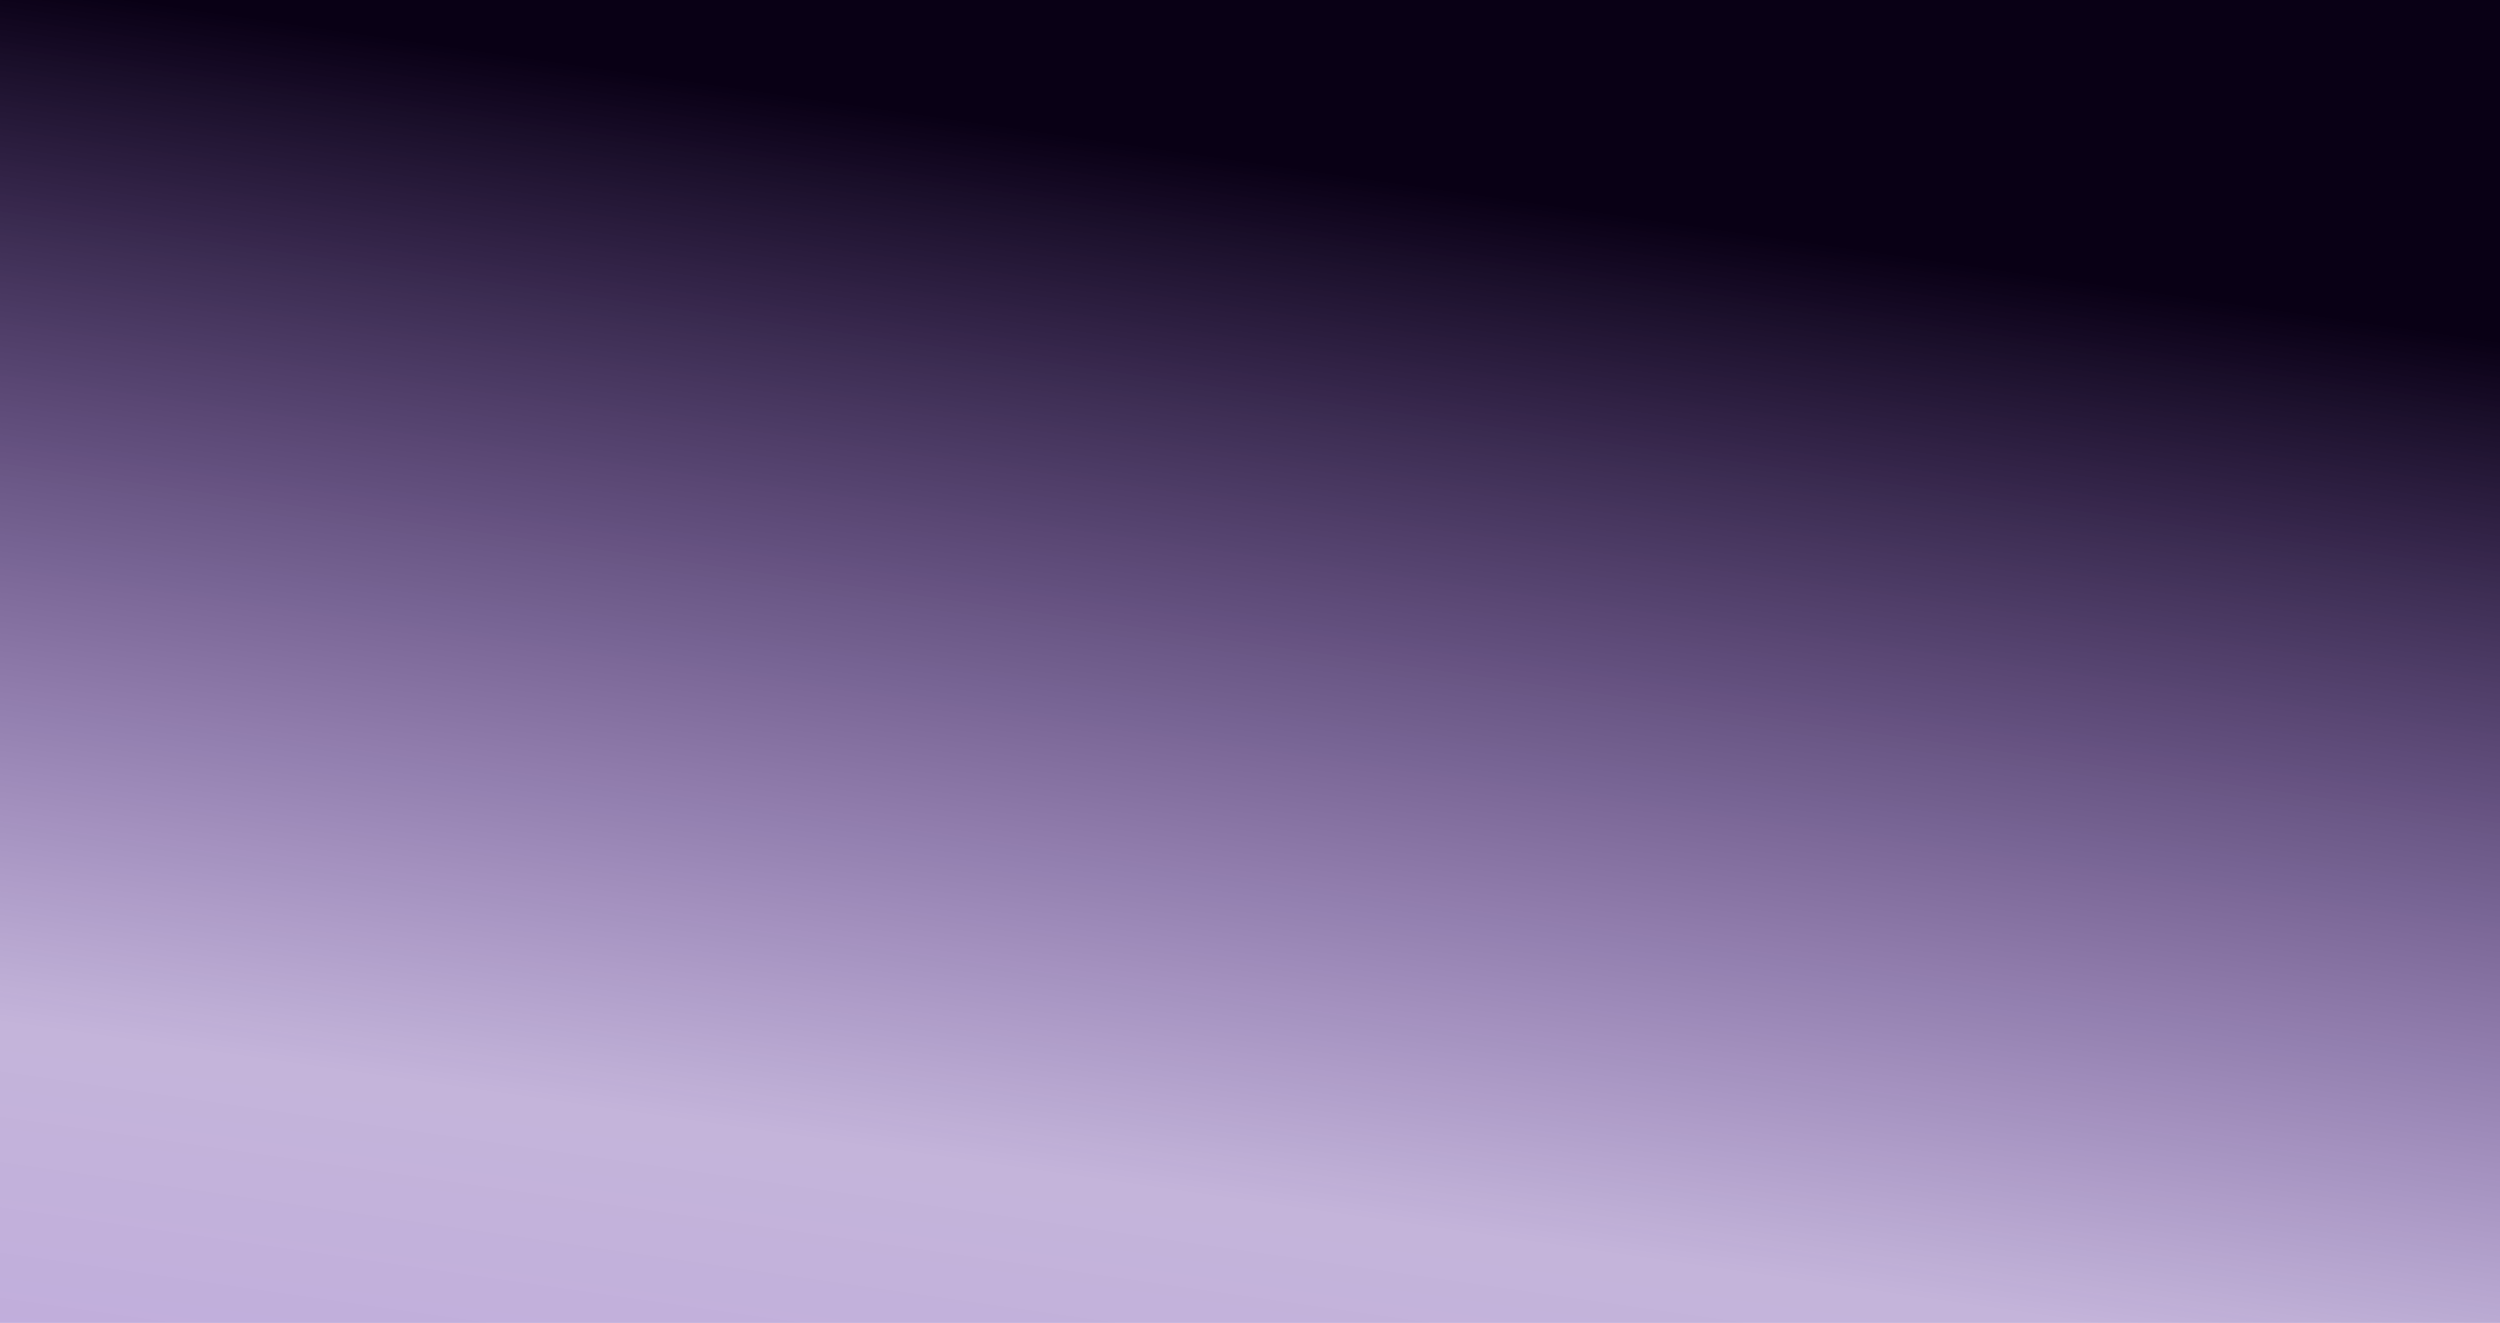
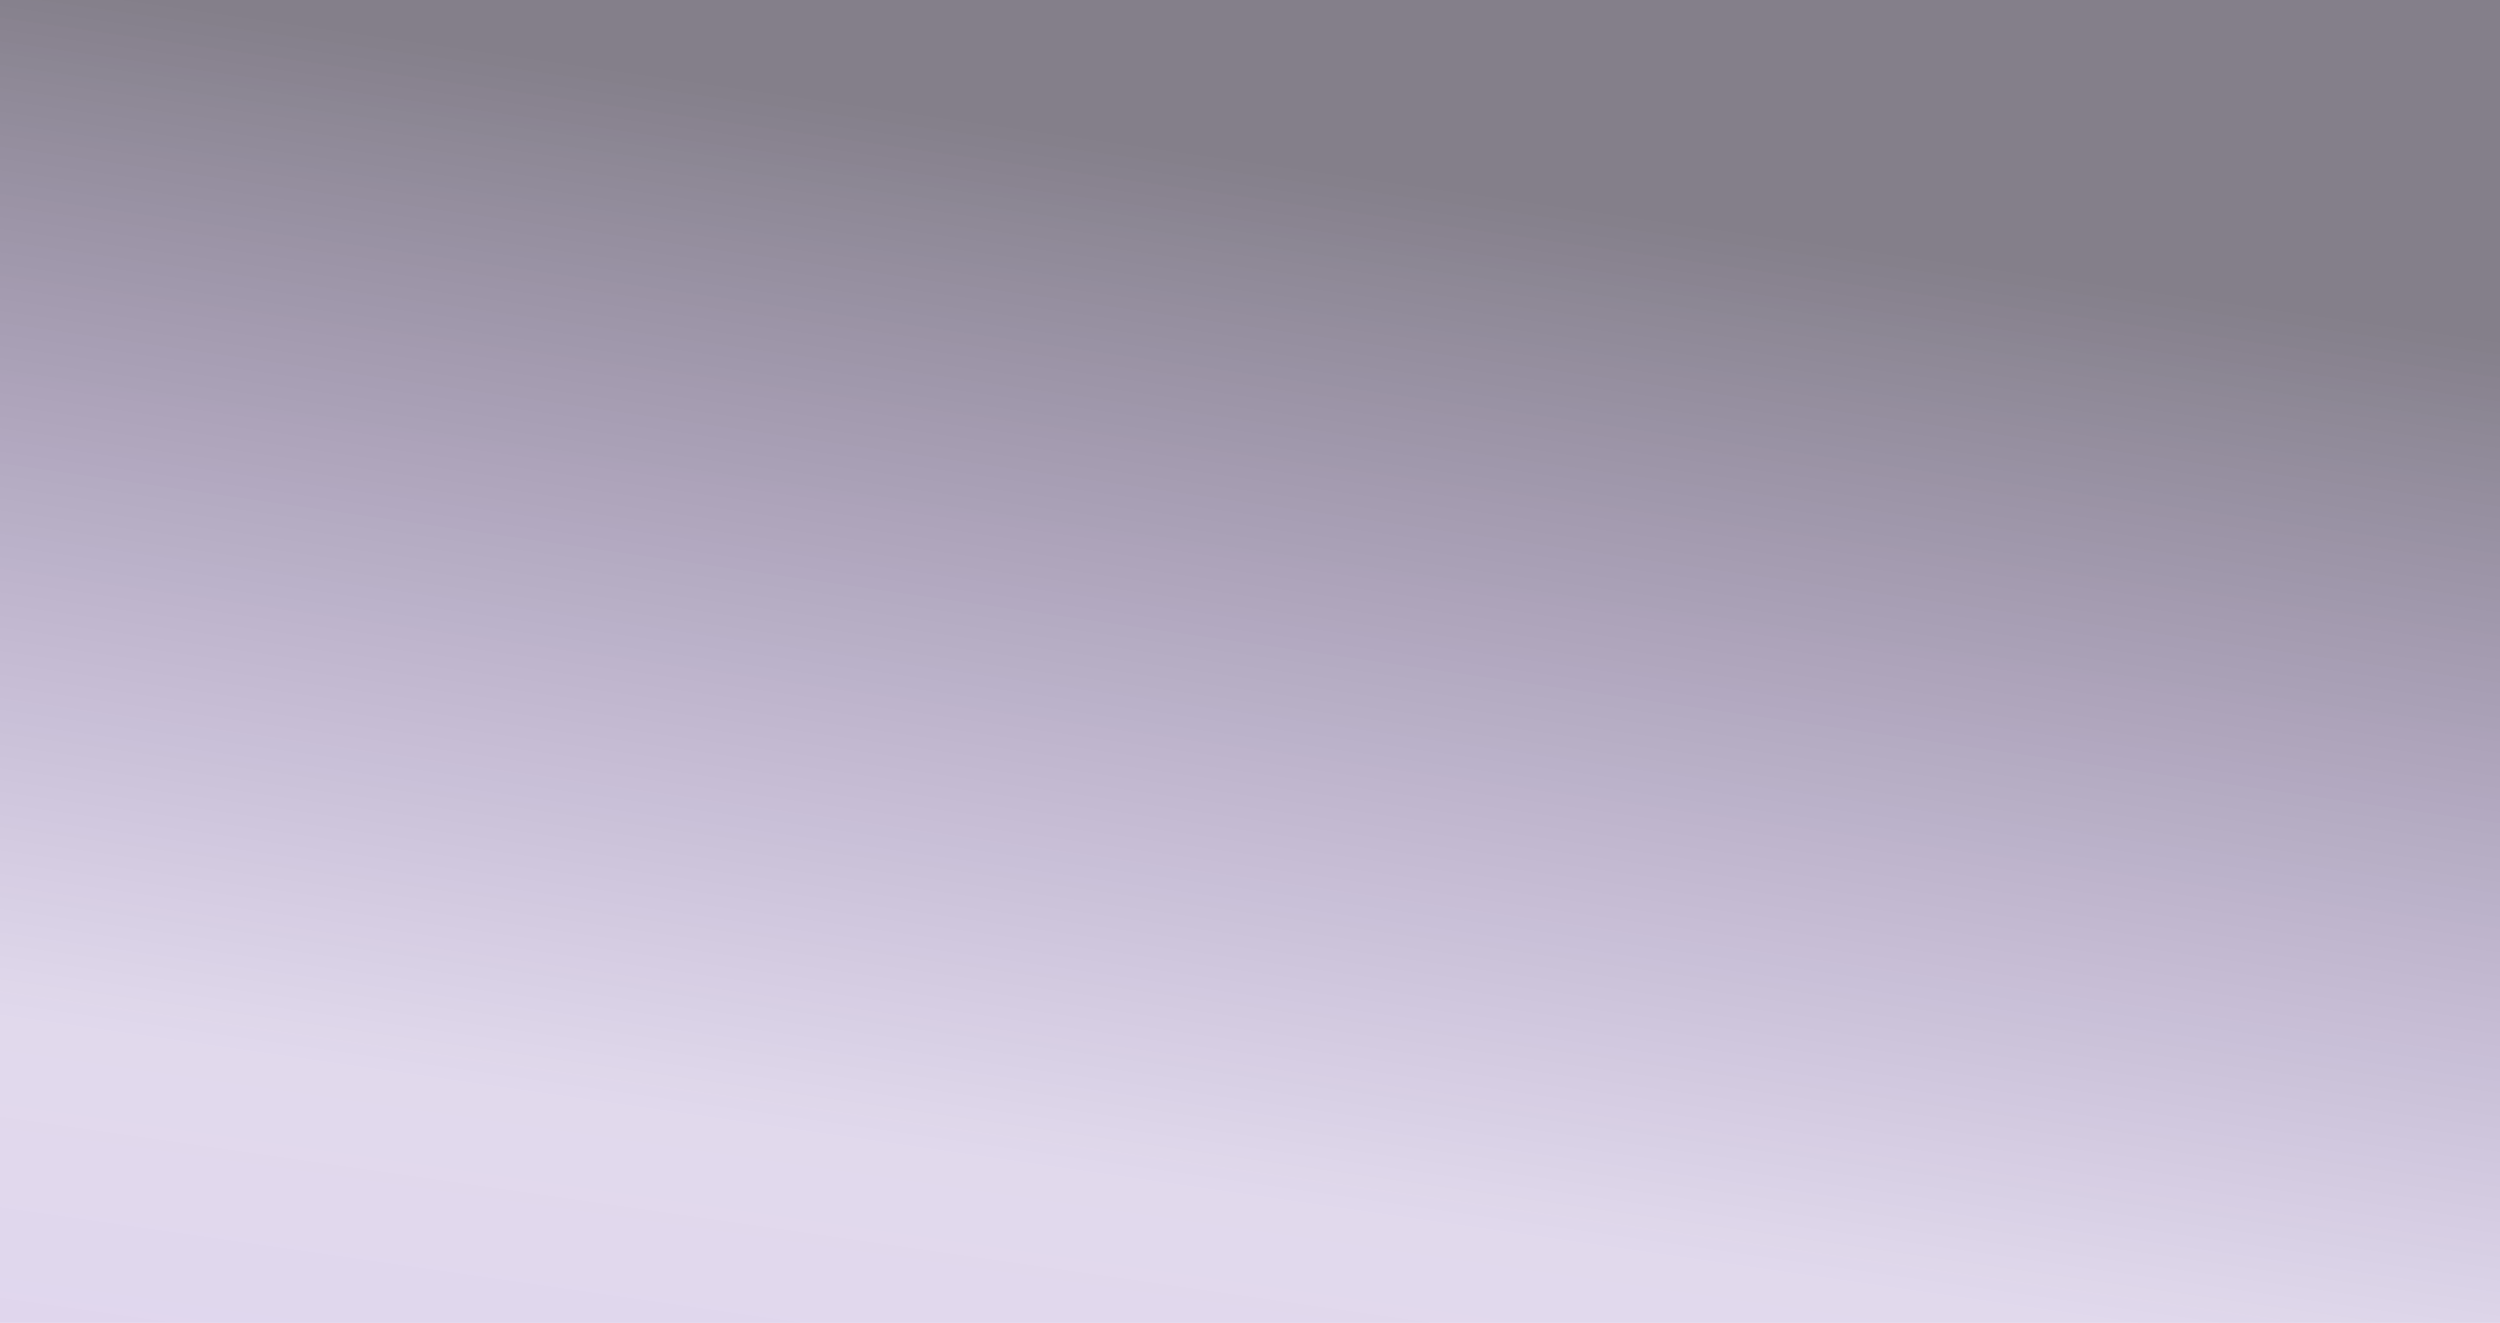
<svg xmlns="http://www.w3.org/2000/svg" width="1440" height="762" viewBox="0 0 1440 762" fill="none">
-   <rect width="1440" height="762" fill="url(#paint0_linear_1040_20772)" />
+   <rect opacity="0.5" width="1440" height="762" fill="url(#paint0_linear_1040_20772)" />
  <defs>
    <linearGradient id="paint0_linear_1040_20772" x1="647" y1="81.5" x2="208.5" y2="3125.5" gradientUnits="userSpaceOnUse">
      <stop stop-color="#090015" />
      <stop offset="0.194" stop-color="#3B0885" stop-opacity="0.3" />
      <stop offset="0.622" stop-color="#6202EF" stop-opacity="0.5" />
      <stop offset="1" stop-color="#090015" stop-opacity="0.29" />
    </linearGradient>
  </defs>
</svg>
